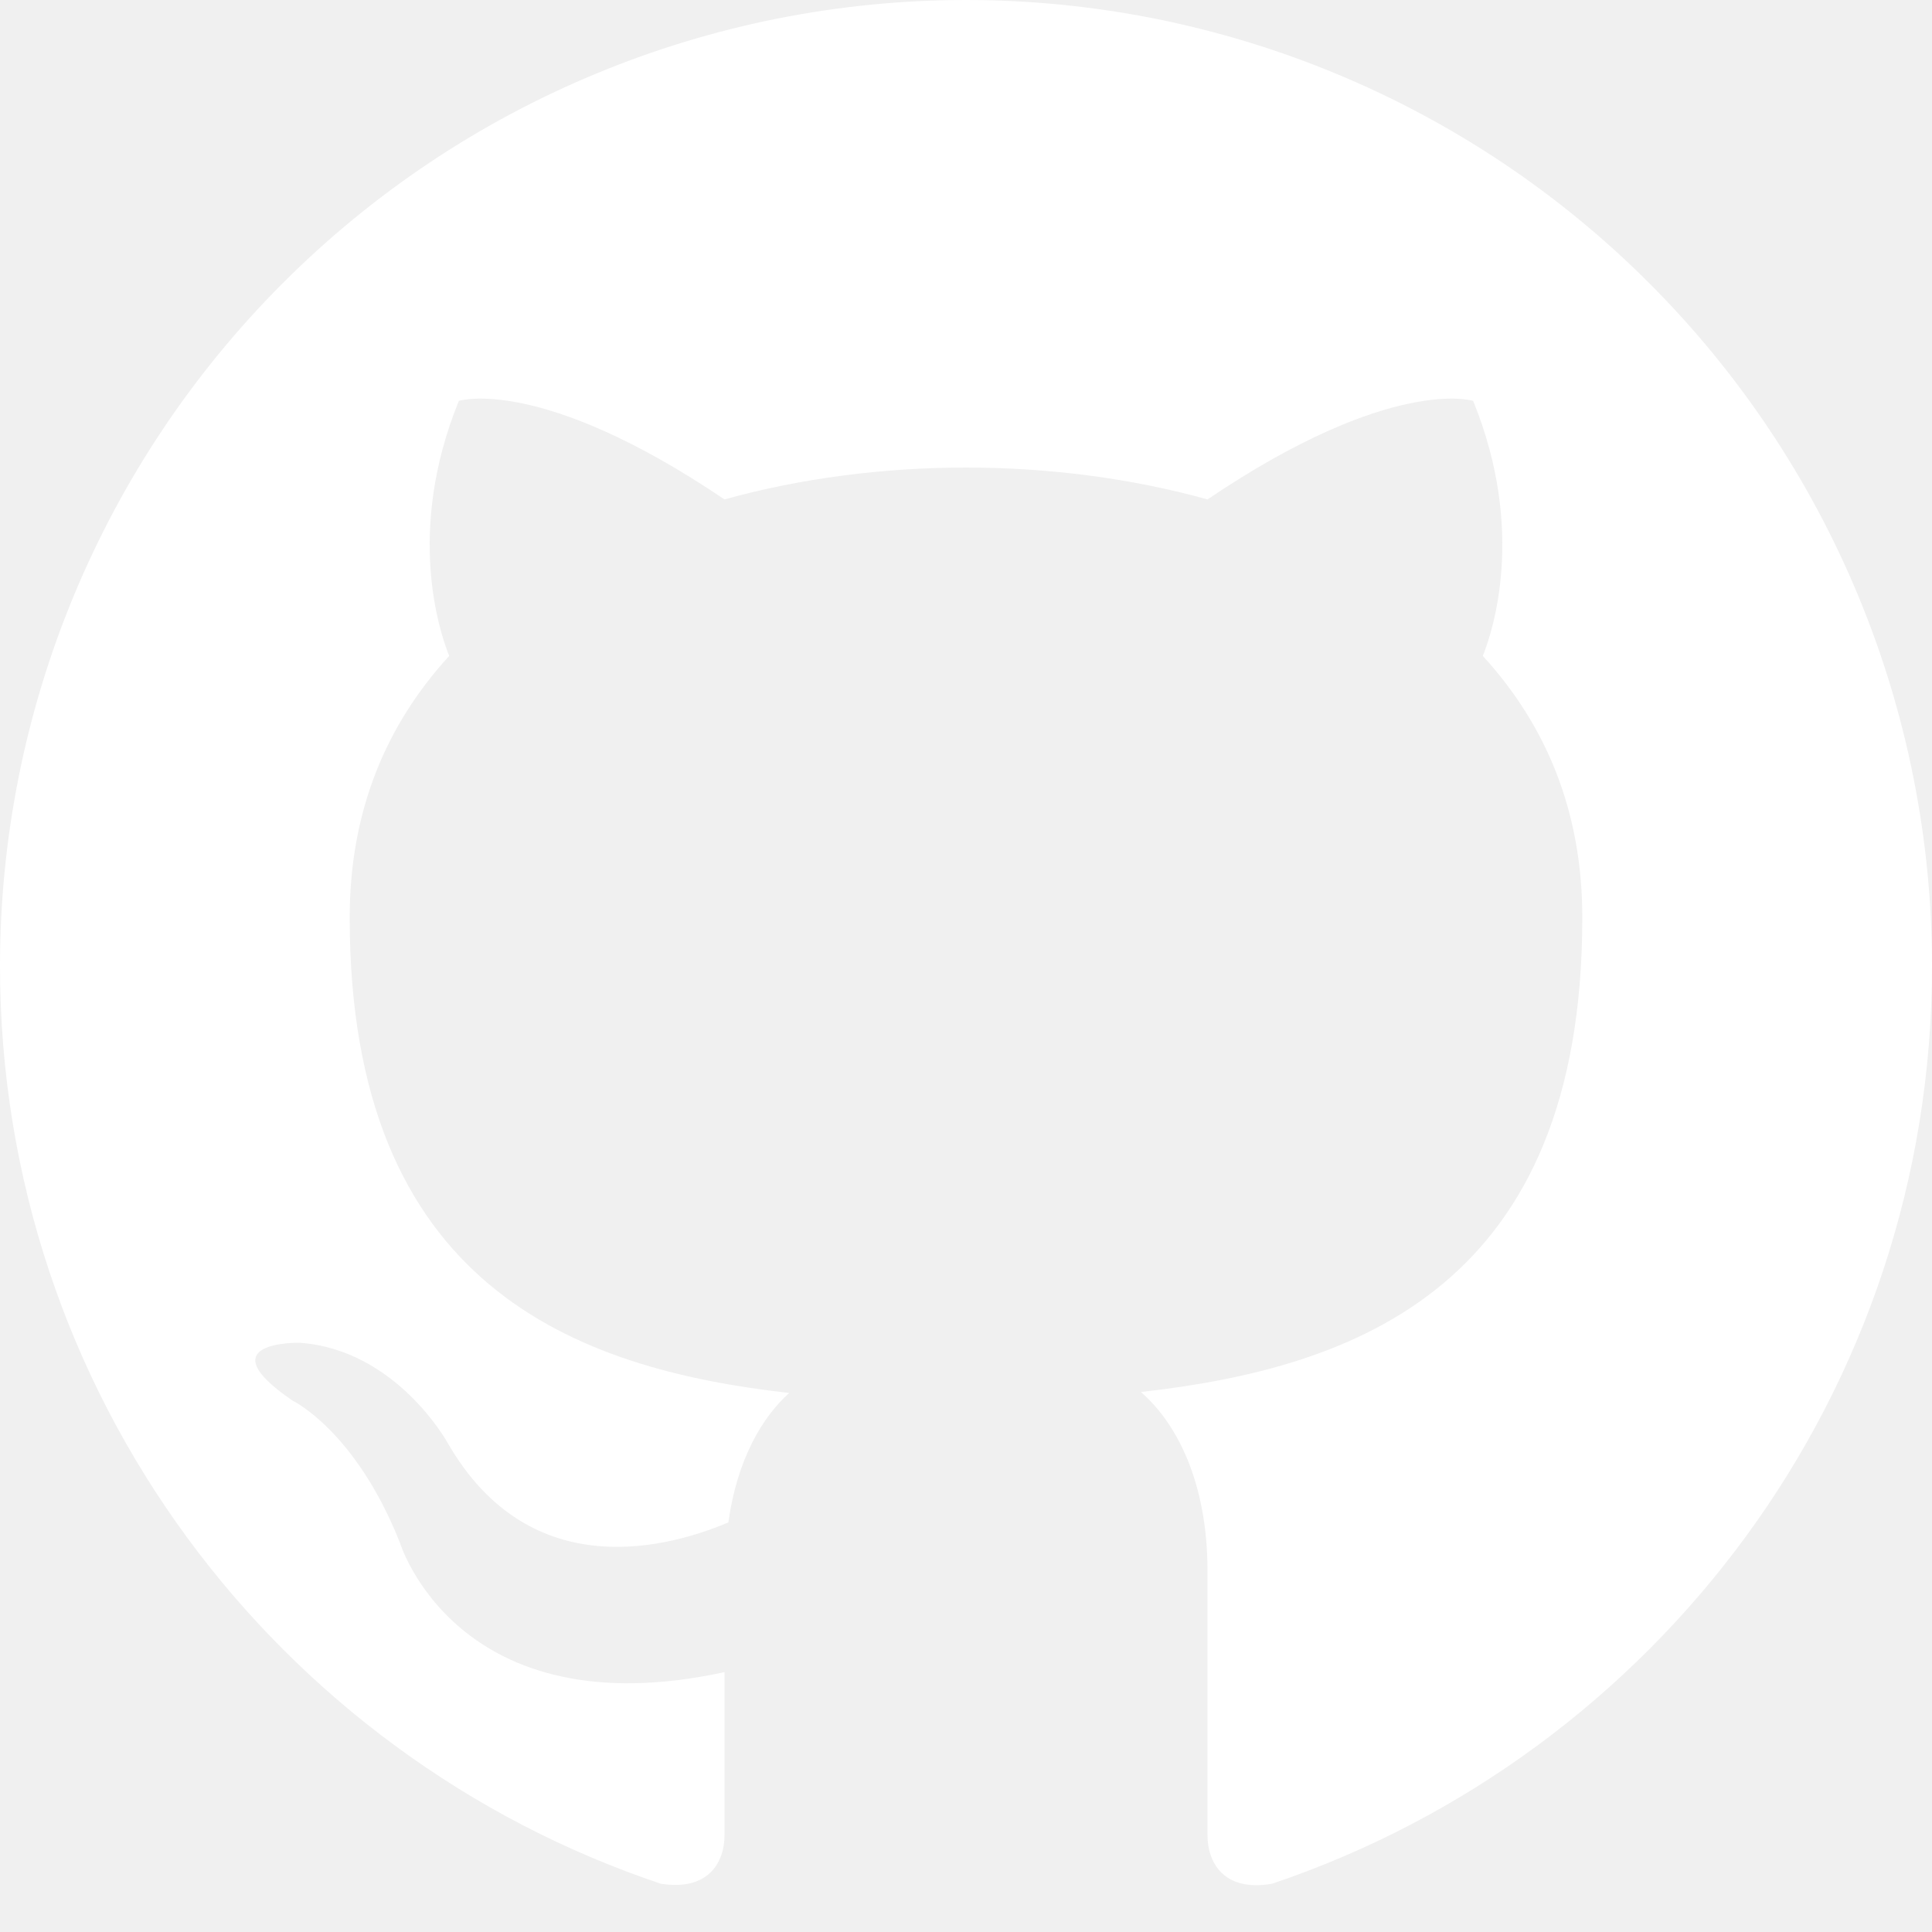
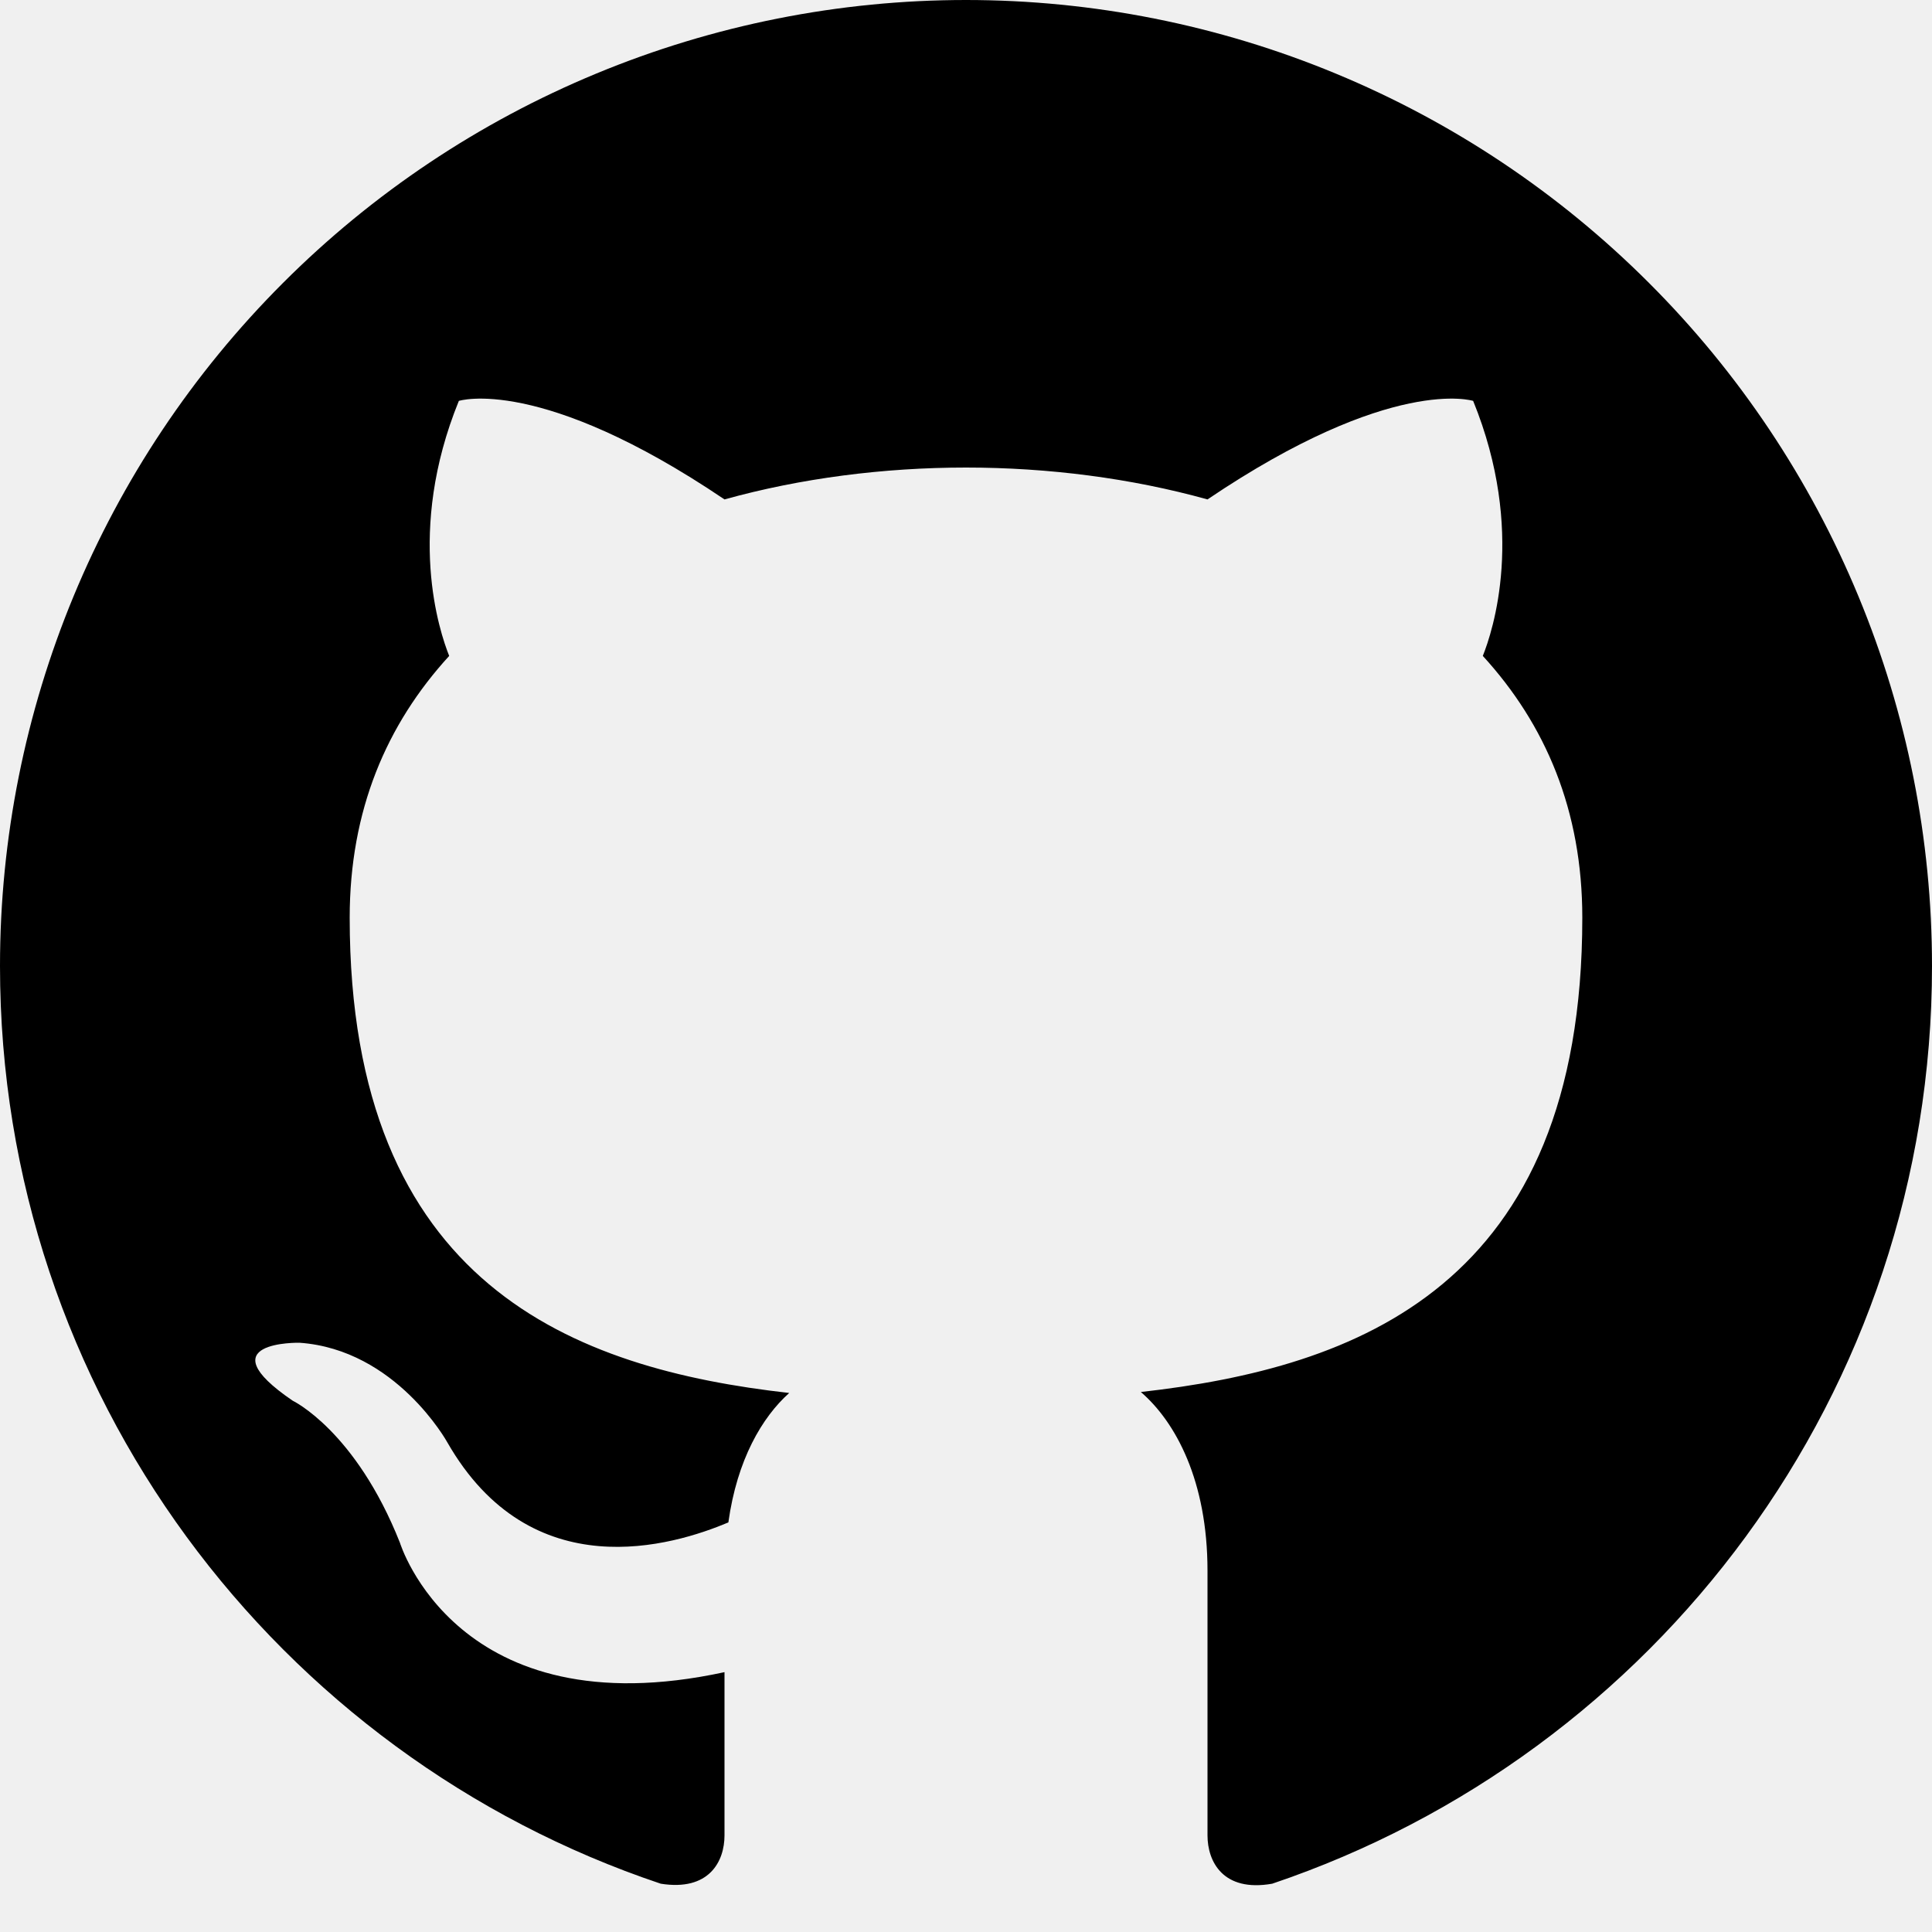
<svg xmlns="http://www.w3.org/2000/svg" width="28" height="28" viewBox="0 0 28 28" fill="none">
-   <path d="M14 0C12.162 0 10.341 0.362 8.642 1.066C6.944 1.769 5.401 2.8 4.101 4.101C1.475 6.726 0 10.287 0 14C0 20.188 4.018 25.438 9.576 27.3C10.276 27.412 10.5 26.978 10.5 26.6V24.234C6.622 25.074 5.796 22.358 5.796 22.358C5.152 20.734 4.242 20.3 4.242 20.3C2.968 19.432 4.34 19.46 4.34 19.46C5.74 19.558 6.482 20.902 6.482 20.902C7.7 23.03 9.758 22.4 10.556 22.064C10.682 21.154 11.046 20.538 11.438 20.188C8.33 19.838 5.068 18.634 5.068 13.3C5.068 11.746 5.6 10.5 6.51 9.506C6.37 9.156 5.88 7.7 6.65 5.81C6.65 5.81 7.826 5.432 10.5 7.238C11.606 6.93 12.81 6.776 14 6.776C15.19 6.776 16.394 6.93 17.5 7.238C20.174 5.432 21.35 5.81 21.35 5.81C22.12 7.7 21.63 9.156 21.49 9.506C22.4 10.5 22.932 11.746 22.932 13.3C22.932 18.648 19.656 19.824 16.534 20.174C17.038 20.608 17.5 21.462 17.5 22.764V26.6C17.5 26.978 17.724 27.426 18.438 27.3C23.996 25.424 28 20.188 28 14C28 12.162 27.638 10.341 26.934 8.642C26.231 6.944 25.2 5.401 23.899 4.101C22.599 2.8 21.056 1.769 19.358 1.066C17.659 0.362 15.838 0 14 0Z" fill="white" />
+   <path d="M14 0C12.162 0 10.341 0.362 8.642 1.066C6.944 1.769 5.401 2.8 4.101 4.101C1.475 6.726 0 10.287 0 14C0 20.188 4.018 25.438 9.576 27.3C10.276 27.412 10.5 26.978 10.5 26.6V24.234C6.622 25.074 5.796 22.358 5.796 22.358C5.152 20.734 4.242 20.3 4.242 20.3C2.968 19.432 4.34 19.46 4.34 19.46C5.74 19.558 6.482 20.902 6.482 20.902C7.7 23.03 9.758 22.4 10.556 22.064C10.682 21.154 11.046 20.538 11.438 20.188C8.33 19.838 5.068 18.634 5.068 13.3C5.068 11.746 5.6 10.5 6.51 9.506C6.37 9.156 5.88 7.7 6.65 5.81C6.65 5.81 7.826 5.432 10.5 7.238C11.606 6.93 12.81 6.776 14 6.776C15.19 6.776 16.394 6.93 17.5 7.238C20.174 5.432 21.35 5.81 21.35 5.81C22.12 7.7 21.63 9.156 21.49 9.506C22.4 10.5 22.932 11.746 22.932 13.3C22.932 18.648 19.656 19.824 16.534 20.174C17.038 20.608 17.5 21.462 17.5 22.764V26.6C17.5 26.978 17.724 27.426 18.438 27.3C23.996 25.424 28 20.188 28 14C28 12.162 27.638 10.341 26.934 8.642C26.231 6.944 25.2 5.401 23.899 4.101C22.599 2.8 21.056 1.769 19.358 1.066C17.659 0.362 15.838 0 14 0Z" fill="currentColor" />
</svg>
